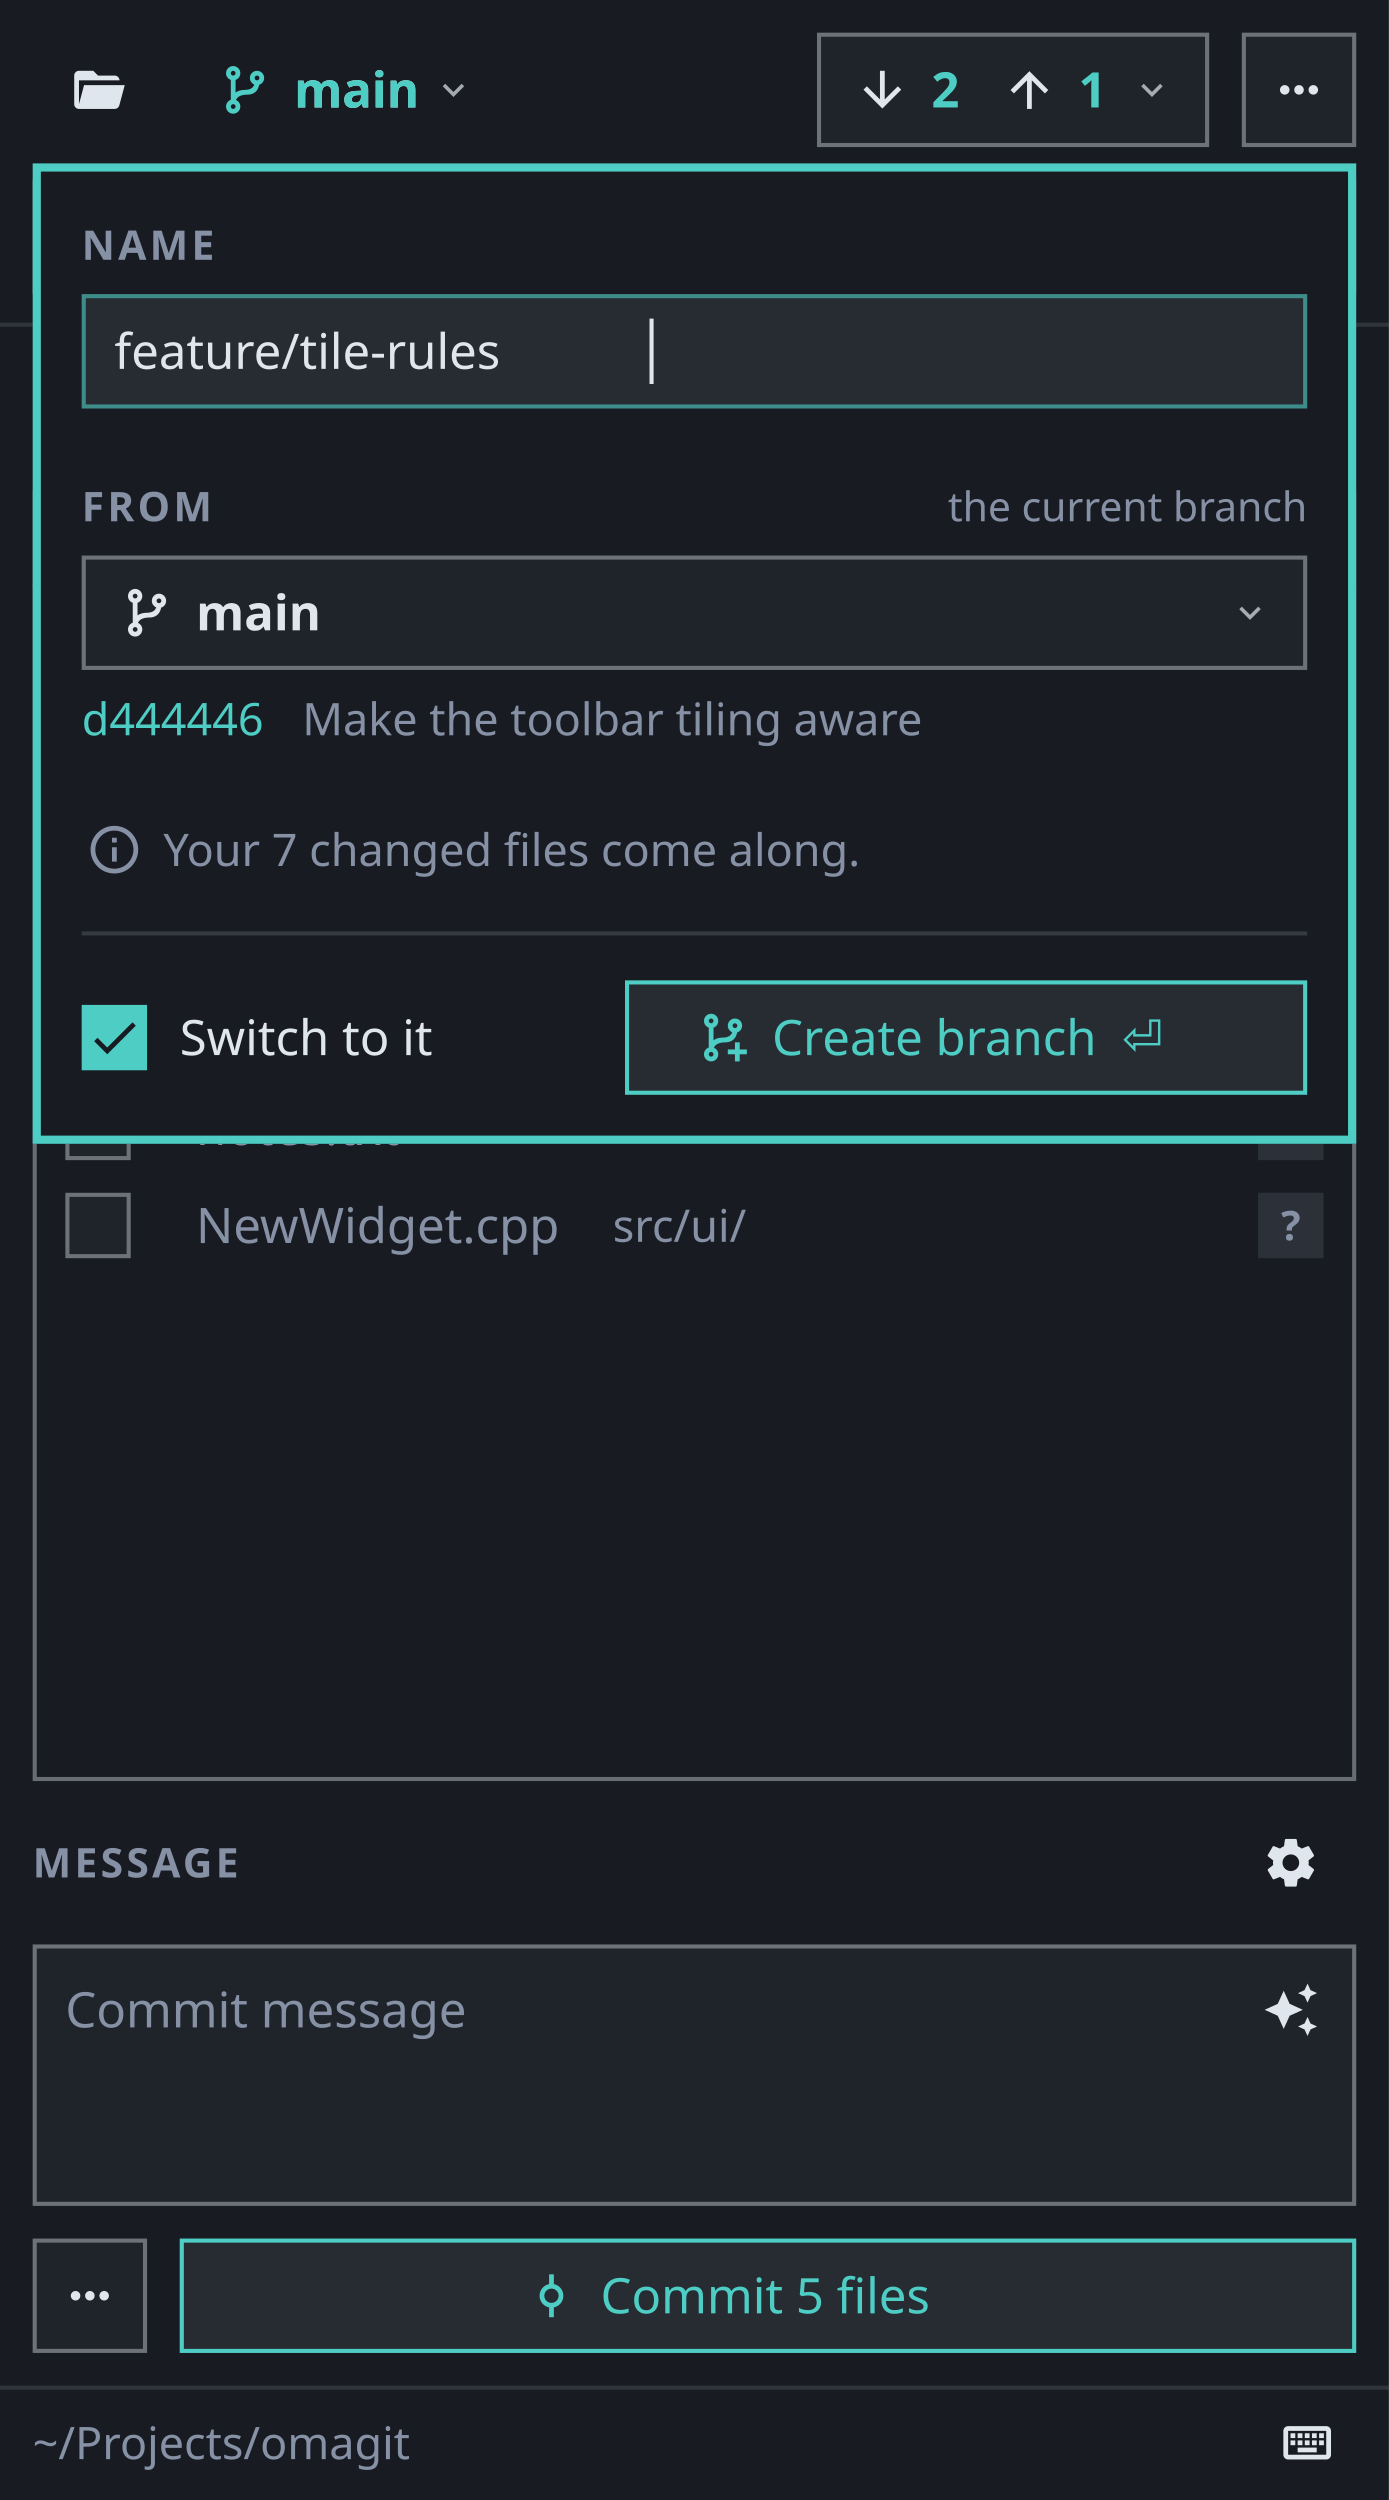
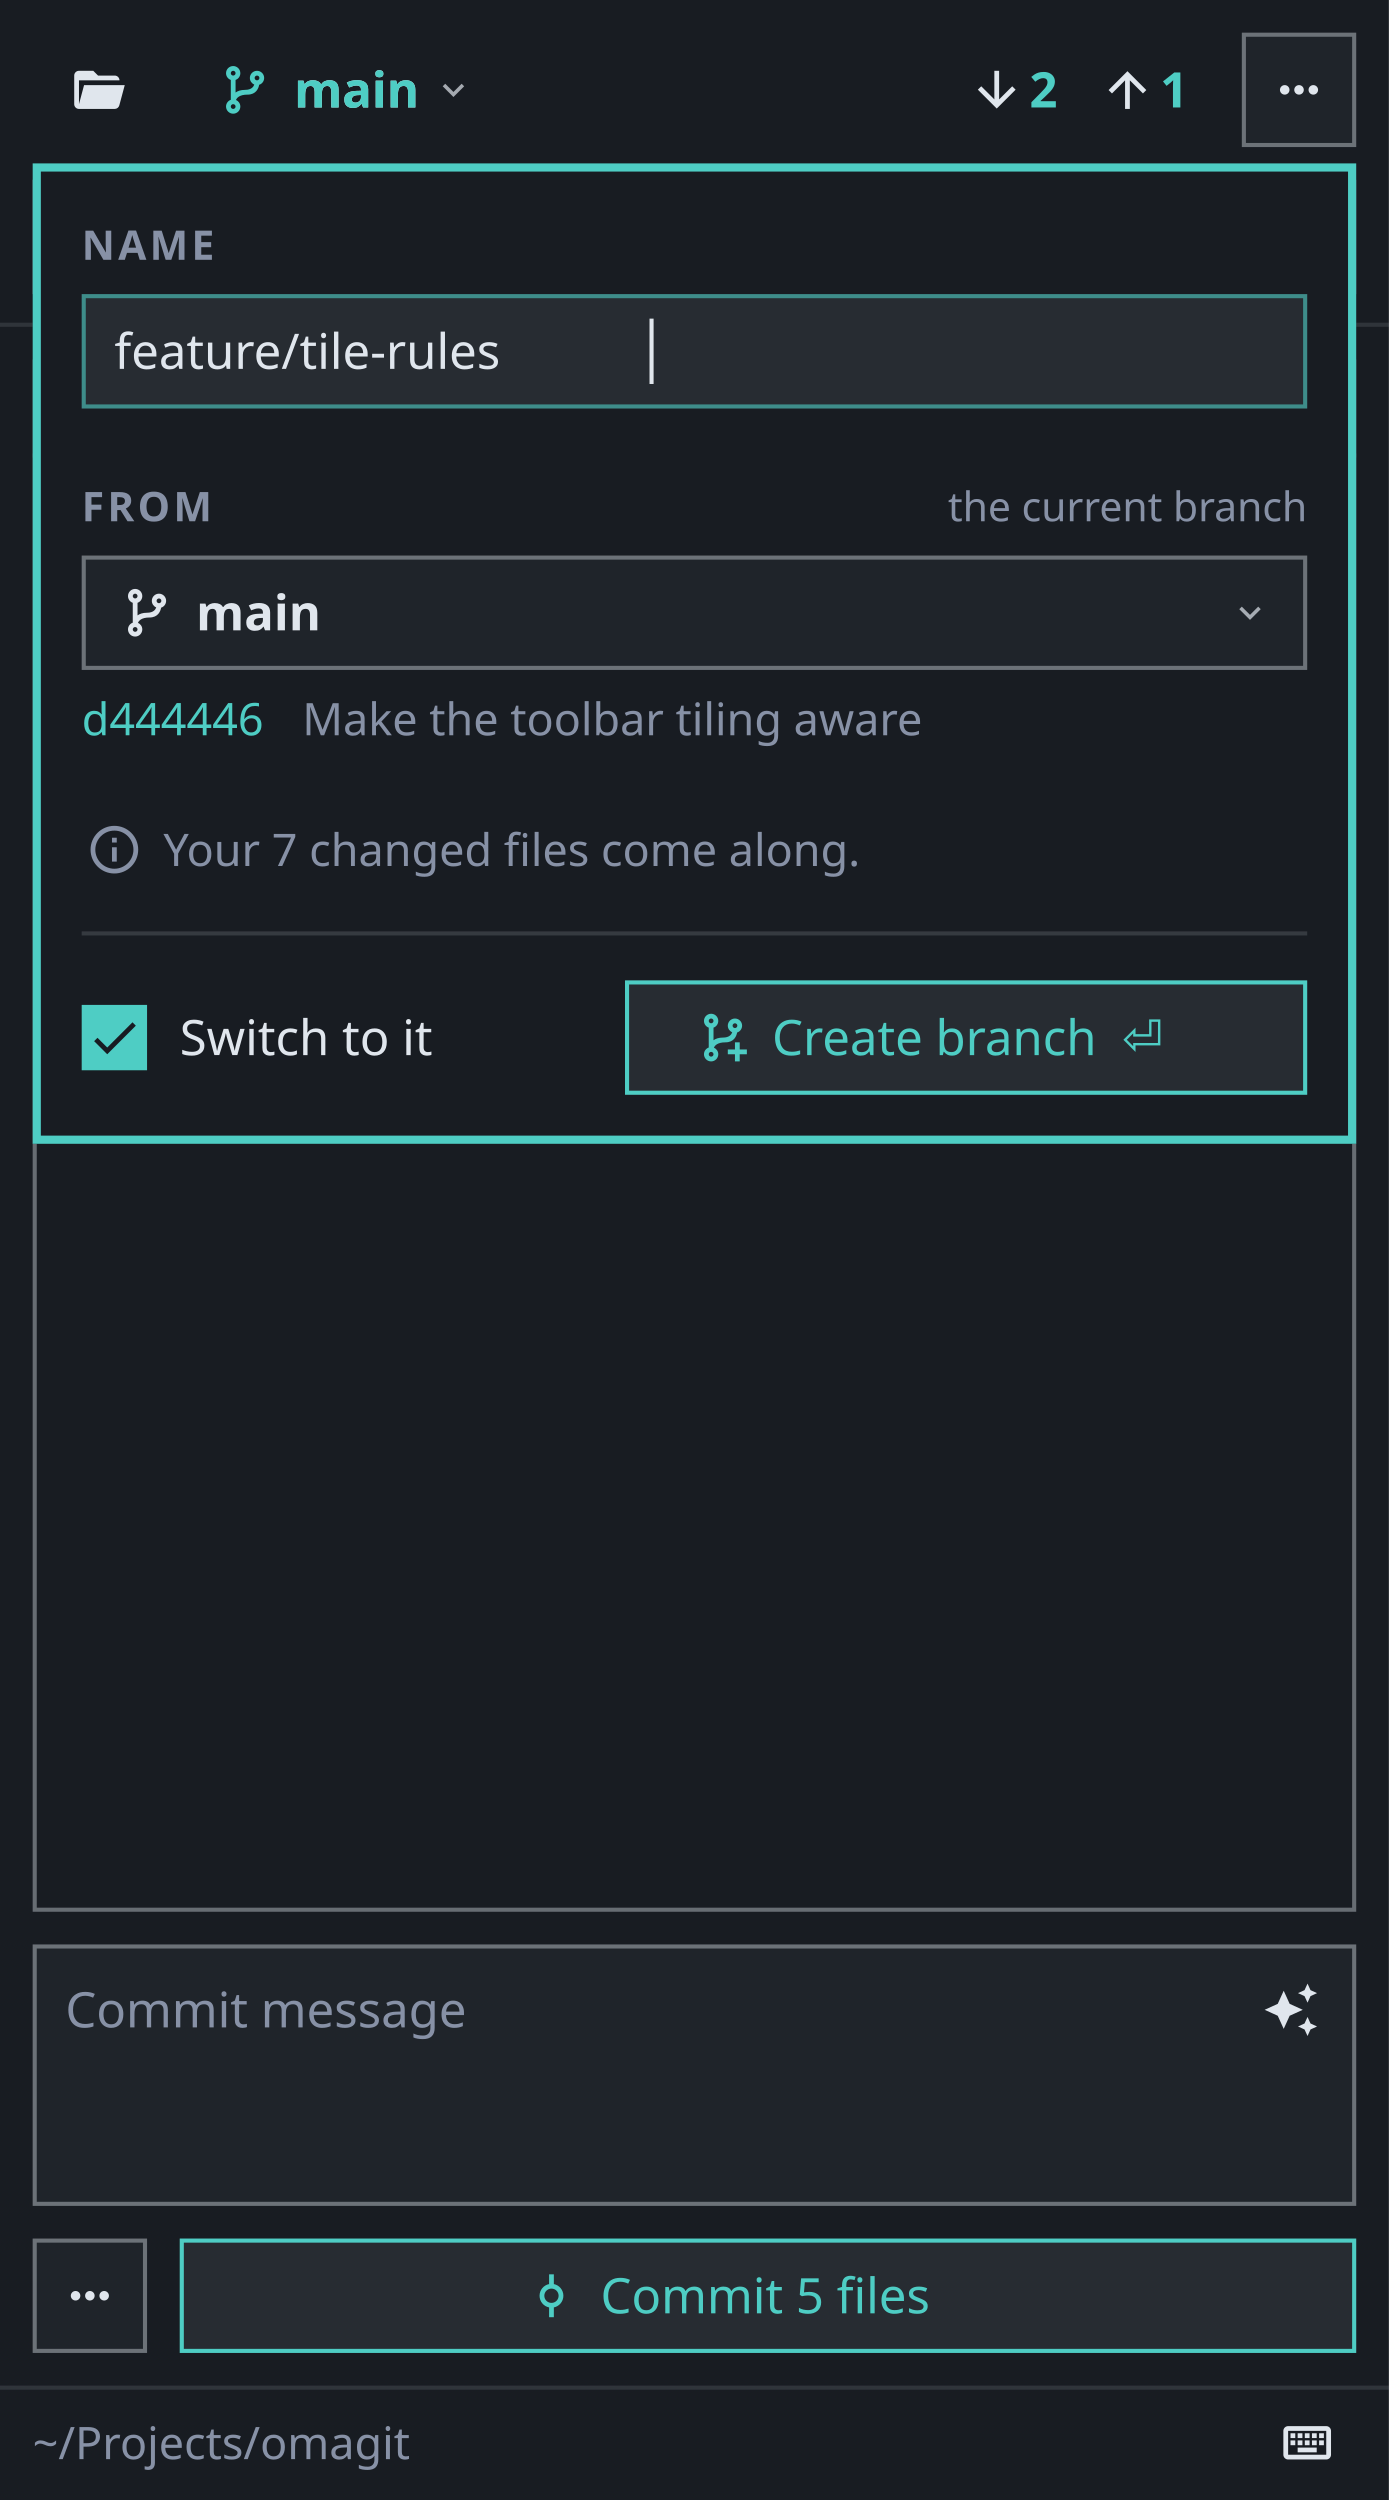
<svg xmlns="http://www.w3.org/2000/svg" id="New branch · Extra narrow · Card" width="340" height="612" viewBox="0 0 340 612">
  <rect x="0" y="0" width="340" height="612" id="window" fill="#181c22" />
  <g id="TopBar">
    <g id="RepoChip">
      <g id="icon/folderOpen" transform="translate(17,15) scale(0.5833)">
        <path d="M19,20H4C2.89,20 2,19.1 2,18V6C2,4.89 2.89,4 4,4H10L12,6H19A2,2 0 0,1 21,8H21L4,8V18L6.14,10H23.21L20.93,18.5C20.7,19.37 19.92,20 19,20Z" fill="#e0e6ed" />
      </g>
    </g>
    <g id="BranchChip">
      <g id="icon/branch" transform="translate(53,15) scale(0.5833)">
        <path d="M13,14C9.64,14 8.54,15.35 8.18,16.24C9.25,16.7 10,17.76 10,19A3,3 0 0,1 7,22A3,3 0 0,1 4,19C4,17.69 4.83,16.58 6,16.17V7.83C4.83,7.42 4,6.31 4,5A3,3 0 0,1 7,2A3,3 0 0,1 10,5C10,6.31 9.17,7.42 8,7.83V13.12C8.88,12.47 10.16,12 12,12C14.67,12 15.56,10.66 15.85,9.77C14.77,9.32 14,8.25 14,7A3,3 0 0,1 17,4A3,3 0 0,1 20,7C20,8.34 19.12,9.5 17.91,9.86C17.65,11.29 16.68,14 13,14M7,18A1,1 0 0,0 6,19A1,1 0 0,0 7,20A1,1 0 0,0 8,19A1,1 0 0,0 7,18M7,4A1,1 0 0,0 6,5A1,1 0 0,0 7,6A1,1 0 0,0 8,5A1,1 0 0,0 7,4M17,6A1,1 0 0,0 16,7A1,1 0 0,0 17,8A1,1 0 0,0 18,7A1,1 0 0,0 17,6Z" fill="#4ecdc4" />
      </g>
      <text x="72" y="26.3" font-family="JetBrains Mono" font-size="12" font-weight="700" fill="#e0e6ed" id="label" xml:space="preserve">main</text>
      <g id="icon/chevron" transform="translate(105.75,16.75) scale(0.4375)">
        <path d="M7.41,8.58L12,13.17L16.59,8.58L18,10L12,16L6,10L7.41,8.58Z" fill="#e0e6ed" fill-opacity="0.7" />
      </g>
    </g>
    <g id="BranchChip/label-accent">
      <text x="72" y="26.3" font-family="JetBrains Mono" font-size="12" font-weight="700" fill="#4ecdc4" xml:space="preserve">main</text>
    </g>
    <g id="More">
      <rect x="304" y="8" width="28" height="28" id="fill" fill="#e0e6ed" fill-opacity="0.04" />
      <rect x="304.5" y="8.5" width="27" height="27" id="border" fill="none" stroke="#e0e6ed" stroke-width="1" stroke-opacity="0.4" />
      <g id="icon/dots" transform="translate(311,15) scale(0.5833)">
        <path d="M16,12A2,2 0 0,1 18,10A2,2 0 0,1 20,12A2,2 0 0,1 18,14A2,2 0 0,1 16,12M10,12A2,2 0 0,1 12,10A2,2 0 0,1 14,12A2,2 0 0,1 12,14A2,2 0 0,1 10,12M4,12A2,2 0 0,1 6,10A2,2 0 0,1 8,12A2,2 0 0,1 6,14A2,2 0 0,1 4,12Z" fill="#e0e6ed" />
      </g>
    </g>
    <g id="SyncDropdown">
-       <rect x="200" y="8" width="96" height="28" fill="#e0e6ed" fill-opacity="0.04" />
-       <rect x="200.5" y="8.5" width="95" height="27" fill="none" stroke="#e0e6ed" stroke-width="1" stroke-opacity="0.4" />
-       <g id="icon/down" transform="translate(209,15) scale(0.5833)">
+       <g id="icon/down" transform="translate(237,15) scale(0.5833)">
        <path d="M11,4H13V16L18.5,10.5L19.92,11.92L12,19.84L4.08,11.92L5.5,10.5L11,16V4Z" fill="#e0e6ed" />
      </g>
-       <text x="228" y="26.3" font-family="JetBrains Mono" font-size="12" font-weight="700" fill="#4ecdc4" xml:space="preserve">2</text>
-       <g id="icon/up" transform="translate(245,15) scale(0.5833)">
+       <text x="252" y="26.3" font-family="JetBrains Mono" font-size="12" font-weight="700" fill="#4ecdc4" xml:space="preserve">2</text>
+       <g id="icon/up" transform="translate(269,15) scale(0.5833)">
        <path d="M13,20H11V8L5.5,13.5L4.08,12.08L12,4.16L19.92,12.08L18.5,13.5L13,8V20Z" fill="#e0e6ed" />
      </g>
-       <text x="264" y="26.3" font-family="JetBrains Mono" font-size="12" font-weight="700" fill="#4ecdc4" xml:space="preserve">1</text>
-       <g id="icon/chevron" transform="translate(276.75,16.75) scale(0.4375)">
-         <path d="M7.41,8.58L12,13.17L16.59,8.58L18,10L12,16L6,10L7.41,8.58Z" fill="#e0e6ed" fill-opacity="0.7" />
-       </g>
+       <text x="284" y="26.3" font-family="JetBrains Mono" font-size="12" font-weight="700" fill="#4ecdc4" xml:space="preserve">1</text>
    </g>
    <g id="NavTabs">
      <rect x="8" y="44" width="324" height="28" id="fill" fill="#e0e6ed" fill-opacity="0.04" />
      <g id="Segment/selected Changes">
        <rect x="8" y="44" width="108" height="28" fill="#e0e6ed" fill-opacity="0.18" />
        <g id="icon/commit" transform="translate(18,51) scale(0.5833)">
          <path d="M17,12C17,14.42 15.28,16.44 13,16.9V21H11V16.9C8.72,16.44 7,14.42 7,12C7,9.58 8.72,7.56 11,7.1V3H13V7.1C15.28,7.56 17,9.58 17,12M12,9A3,3 0 0,0 9,12A3,3 0 0,0 12,15A3,3 0 0,0 15,12A3,3 0 0,0 12,9Z" fill="#4ecdc4" />
        </g>
        <text x="37" y="62.3" font-family="JetBrains Mono" font-size="12" font-weight="700" fill="#4ecdc4" xml:space="preserve">Changes</text>
        <rect x="91" y="50" width="16" height="16" fill="#4ecdc4" fill-opacity="1" />
        <text x="99" y="61.6" font-family="JetBrains Mono" font-size="10" font-weight="700" fill="#181c22" text-anchor="middle" xml:space="preserve">7</text>
      </g>
      <g id="Segment/normal Diff">
        <g id="icon/diff" transform="translate(147,51) scale(0.5833)">
          <path d="M10,18H6V16H10V18M10,14H6V12H10V14M10,1V2H6C4.89,2 4,2.89 4,4V20A2,2 0 0,0 6,22H10V23H12V1H10M20,8V20C20,21.11 19.11,22 18,22H14V20H18V11H14V9H18.5L14,4.5V2L20,8M16,14H14V12H16V14M16,18H14V16H16V18Z" fill="#e0e6ed" />
        </g>
        <text x="166" y="62.3" font-family="JetBrains Mono" font-size="12" font-weight="400" fill="#e0e6ed" xml:space="preserve">Diff</text>
      </g>
      <rect x="116" y="44" width="1" height="28" fill="#e0e6ed" fill-opacity="0.4" />
      <g id="Segment/normal History">
        <g id="icon/history" transform="translate(244,51) scale(0.5833)">
          <path d="M13.5,8H12V13L16.28,15.54L17,14.33L13.5,12.25V8M13,3A9,9 0 0,0 4,12H1L4.96,16.03L9,12H6A7,7 0 0,1 13,5A7,7 0 0,1 20,12A7,7 0 0,1 13,19C11.07,19 9.32,18.21 8.06,16.94L6.64,18.36C8.27,20 10.5,21 13,21A9,9 0 0,0 22,12A9,9 0 0,0 13,3" fill="#e0e6ed" />
        </g>
        <text x="263" y="62.3" font-family="JetBrains Mono" font-size="12" font-weight="400" fill="#e0e6ed" xml:space="preserve">History</text>
      </g>
      <rect x="224" y="44" width="1" height="28" fill="#e0e6ed" fill-opacity="0.4" />
      <rect x="8.5" y="44.5" width="323" height="27" id="border" fill="none" stroke="#e0e6ed" stroke-width="1" stroke-opacity="0.4" />
    </g>
    <rect x="0" y="79" width="340" height="1" fill="#e0e6ed" fill-opacity="0.12" />
  </g>
  <g id="Footer">
    <rect x="0" y="584" width="340" height="1" fill="#e0e6ed" fill-opacity="0.12" />
    <text x="8" y="602.0" font-family="JetBrains Mono" font-size="11" font-weight="400" fill="#8791a6" xml:space="preserve">~/Projects/omagit</text>
    <g id="Keybindings">
      <g id="icon/keyboard" transform="translate(313,591) scale(0.5833)">
        <path d="M4,5A2,2 0 0,0 2,7V17A2,2 0 0,0 4,19H20A2,2 0 0,0 22,17V7A2,2 0 0,0 20,5H4M4,7H20V17H4V7M5,8V10H7V8H5M8,8V10H10V8H8M11,8V10H13V8H11M14,8V10H16V8H14M17,8V10H19V8H17M5,11V13H7V11H5M8,11V13H10V11H8M11,11V13H13V11H11M14,11V13H16V11H14M17,11V13H19V11H17M8,14V16H16V14H8Z" fill="#e0e6ed" />
      </g>
    </g>
  </g>
  <g id="CommitPage">
-     <text x="8" y="103.6" font-family="JetBrains Mono" font-size="10" font-weight="700" fill="#8791a6" id="Section/Changes" letter-spacing="0.8" xml:space="preserve">CHANGES · 5/7</text>
-     <g id="Refresh">
-       <g id="icon/refresh" transform="translate(309,93) scale(0.5833)">
-         <path d="M17.65,6.35C16.2,4.9 14.21,4 12,4A8,8 0 0,0 4,12A8,8 0 0,0 12,20C15.73,20 18.84,17.45 19.73,14H17.65C16.83,16.33 14.61,18 12,18A6,6 0 0,1 6,12A6,6 0 0,1 12,6C13.66,6 15.14,6.69 16.22,7.78L13,11H20V4L17.65,6.35Z" fill="#e0e6ed" />
-       </g>
-     </g>
-     <rect x="296" y="92" width="1" height="16" fill="#e0e6ed" fill-opacity="0.25" />
-     <g id="ShowUnversioned">
-       <rect x="264" y="88" width="24" height="24" id="fill" fill="#e0e6ed" fill-opacity="0.18" />
-       <rect x="264.5" y="88.5" width="23" height="23" id="border" fill="none" stroke="#e0e6ed" stroke-width="1" stroke-opacity="0.18" />
-       <g id="icon/eye" transform="translate(269,93) scale(0.5833)">
-         <path d="M12,9A3,3 0 0,1 15,12A3,3 0 0,1 12,15A3,3 0 0,1 9,12A3,3 0 0,1 12,9M12,4.5C17,4.5 21.27,7.61 23,12C21.27,16.39 17,19.5 12,19.5C7,19.5 2.73,16.39 1,12C2.73,7.61 7,4.5 12,4.5M3.18,12C4.83,15.36 8.24,17.5 12,17.5C15.76,17.5 19.17,15.36 20.82,12C19.17,8.64 15.76,6.5 12,6.5C8.24,6.5 4.83,8.64 3.18,12Z" fill="#4ecdc4" />
-       </g>
-     </g>
-     <rect x="256" y="92" width="1" height="16" fill="#e0e6ed" fill-opacity="0.25" />
-     <g id="FilesView/compact">
-       <rect x="168" y="88" width="24" height="24" id="fill" fill="#e0e6ed" fill-opacity="0.18" />
-       <rect x="168.5" y="88.5" width="23" height="23" id="border" fill="none" stroke="#e0e6ed" stroke-width="1" stroke-opacity="0.18" />
-       <g id="icon/list" transform="translate(173,93) scale(0.5833)">
-         <path d="M7,5H21V7H7V5M7,13V11H21V13H7M4,4.5A1.5,1.5 0 0,1 5.5,6A1.5,1.5 0 0,1 4,7.5A1.5,1.5 0 0,1 2.5,6A1.5,1.5 0 0,1 4,4.5M4,10.5A1.5,1.5 0 0,1 5.5,12A1.5,1.5 0 0,1 4,13.5A1.5,1.5 0 0,1 2.5,12A1.5,1.5 0 0,1 4,10.5M7,19V17H21V19H7M4,16.5A1.5,1.5 0 0,1 5.5,18A1.5,1.5 0 0,1 4,19.5A1.5,1.5 0 0,1 2.5,18A1.5,1.5 0 0,1 4,16.5Z" fill="#4ecdc4" />
-       </g>
-     </g>
-     <g id="FilesView/tree">
-       <g id="icon/tree" transform="translate(201,93) scale(0.5833)">
-         <path d="M3,3H9V7H3V3M15,10H21V14H15V10M15,17H21V21H15V17M13,13H7V18H13V20H7L5,20V9H7V11H13V13Z" fill="#e0e6ed" />
-       </g>
-     </g>
-     <g id="FilesView/table">
-       <g id="icon/table" transform="translate(229,93) scale(0.5833)">
-         <path d="M5,4H19A2,2 0 0,1 21,6V18A2,2 0 0,1 19,20H5A2,2 0 0,1 3,18V6A2,2 0 0,1 5,4M5,8V12H11V8H5M13,8V12H19V8H13M5,14V18H11V14H5M13,14V18H19V14H13Z" fill="#e0e6ed" />
-       </g>
-     </g>
    <g id="ChangesTable">
-       <rect x="8.5" y="120.5" width="323" height="315" fill="none" stroke="#e0e6ed" stroke-width="1" stroke-opacity="0.4" />
-       <rect x="8" y="143" width="324" height="1" fill="#e0e6ed" fill-opacity="0.2" />
+       <rect x="8.5" y="88.5" width="323" height="379" fill="none" stroke="#e0e6ed" stroke-width="1" stroke-opacity="0.4" />
+       <rect x="8" y="111" width="324" height="1" fill="#e0e6ed" fill-opacity="0.2" />
      <g id="CheckAll">
-         <rect x="16" y="124" width="16" height="16" fill="#e0e6ed" fill-opacity="0.18" />
-         <rect x="16.5" y="124.5" width="15" height="15" fill="none" stroke="#4ecdc4" stroke-width="1" stroke-opacity="1" />
-         <g id="icon/minus" transform="translate(17,125) scale(0.5833)">
+         <rect x="16" y="92" width="16" height="16" fill="#e0e6ed" fill-opacity="0.18" />
+         <rect x="16.5" y="92.5" width="15" height="15" fill="none" stroke="#4ecdc4" stroke-width="1" stroke-opacity="1" />
+         <g id="icon/minus" transform="translate(17,93) scale(0.5833)">
          <path d="M19,13H5V11H19V13Z" fill="#4ecdc4" />
        </g>
      </g>
-       <rect x="40" y="121" width="1" height="22" fill="#e0e6ed" fill-opacity="0.1" />
-       <text x="48" y="135.6" font-family="JetBrains Mono" font-size="10" font-weight="700" fill="#8791a6" text-anchor="start" xml:space="preserve">Name</text>
-       <rect x="300" y="121" width="1" height="22" fill="#e0e6ed" fill-opacity="0.1" />
-       <text x="316" y="135.6" font-family="JetBrains Mono" font-size="10" font-weight="700" fill="#8791a6" text-anchor="middle" xml:space="preserve">St</text>
+       <rect x="40" y="89" width="1" height="22" fill="#e0e6ed" fill-opacity="0.1" />
+       <text x="48" y="103.6" font-family="JetBrains Mono" font-size="10" font-weight="700" fill="#8791a6" text-anchor="start" xml:space="preserve">Name</text>
+       <rect x="300" y="89" width="1" height="22" fill="#e0e6ed" fill-opacity="0.1" />
+       <text x="316" y="103.6" font-family="JetBrains Mono" font-size="10" font-weight="700" fill="#8791a6" text-anchor="middle" xml:space="preserve">St</text>
      <g id="Row/normal GitRepo.cpp">
        <g id="Checkbox/checked">
-           <rect x="16" y="148" width="16" height="16" fill="#4ecdc4" />
-           <g id="icon/check" transform="translate(17,149) scale(0.5833)">
-             <path d="M21,7L9,19L3.5,13.5L4.91,12.09L9,16.17L19.59,5.59L21,7Z" fill="#181c22" />
-           </g>
-         </g>
-         <text x="48" y="160.3" font-family="JetBrains Mono" font-size="12" font-weight="400" fill="#6a85ff" xml:space="preserve">GitRepo.cpp</text>
-         <text x="135" y="160.0" font-family="JetBrains Mono" font-size="11" font-weight="400" fill="#8791a6" xml:space="preserve">src/core/</text>
+           <rect x="16" y="116" width="16" height="16" fill="#4ecdc4" />
+           <g id="icon/check" transform="translate(17,117) scale(0.5833)">
+             <path d="M21,7L9,19L3.5,13.5L4.91,12.09L9,16.17L19.59,5.59L21,7Z" fill="#181c22" />
+           </g>
+         </g>
+         <text x="48" y="128.3" font-family="JetBrains Mono" font-size="12" font-weight="400" fill="#6a85ff" xml:space="preserve">GitRepo.cpp</text>
+         <text x="135" y="128.0" font-family="JetBrains Mono" font-size="11" font-weight="400" fill="#8791a6" xml:space="preserve">src/core/</text>
        <g id="StatusPill/M">
-           <rect x="308" y="148" width="16" height="16" fill="#6a85ff" fill-opacity="0.18" />
-           <text x="316" y="159.6" font-family="JetBrains Mono" font-size="10" font-weight="700" fill="#6a85ff" text-anchor="middle" xml:space="preserve">M</text>
+           <rect x="308" y="116" width="16" height="16" fill="#6a85ff" fill-opacity="0.18" />
+           <text x="316" y="127.6" font-family="JetBrains Mono" font-size="10" font-weight="700" fill="#6a85ff" text-anchor="middle" xml:space="preserve">M</text>
        </g>
      </g>
      <g id="Row/normal RemoteSync.cpp">
        <g id="Checkbox/checked">
-           <rect x="16" y="172" width="16" height="16" fill="#4ecdc4" />
-           <g id="icon/check" transform="translate(17,173) scale(0.5833)">
-             <path d="M21,7L9,19L3.5,13.5L4.91,12.09L9,16.17L19.59,5.59L21,7Z" fill="#181c22" />
-           </g>
-         </g>
-         <text x="48" y="184.3" font-family="JetBrains Mono" font-size="12" font-weight="400" fill="#6a85ff" xml:space="preserve">RemoteSync.cpp</text>
-         <text x="157" y="184.0" font-family="JetBrains Mono" font-size="11" font-weight="400" fill="#8791a6" xml:space="preserve">src/core/</text>
+           <rect x="16" y="140" width="16" height="16" fill="#4ecdc4" />
+           <g id="icon/check" transform="translate(17,141) scale(0.5833)">
+             <path d="M21,7L9,19L3.5,13.5L4.91,12.09L9,16.17L19.59,5.59L21,7Z" fill="#181c22" />
+           </g>
+         </g>
+         <text x="48" y="152.3" font-family="JetBrains Mono" font-size="12" font-weight="400" fill="#6a85ff" xml:space="preserve">RemoteSync.cpp</text>
+         <text x="157" y="152.0" font-family="JetBrains Mono" font-size="11" font-weight="400" fill="#8791a6" xml:space="preserve">src/core/</text>
        <g id="StatusPill/M">
-           <rect x="308" y="172" width="16" height="16" fill="#6a85ff" fill-opacity="0.18" />
-           <text x="316" y="183.6" font-family="JetBrains Mono" font-size="10" font-weight="700" fill="#6a85ff" text-anchor="middle" xml:space="preserve">M</text>
+           <rect x="308" y="140" width="16" height="16" fill="#6a85ff" fill-opacity="0.18" />
+           <text x="316" y="151.6" font-family="JetBrains Mono" font-size="10" font-weight="700" fill="#6a85ff" text-anchor="middle" xml:space="preserve">M</text>
        </g>
      </g>
      <g id="Row/selected Toolbar.cpp">
-         <rect x="9" y="192" width="322" height="24" fill="#e0e6ed" fill-opacity="0.08" />
-         <g id="Checkbox/checked">
-           <rect x="16" y="196" width="16" height="16" fill="#4ecdc4" />
-           <g id="icon/check" transform="translate(17,197) scale(0.5833)">
-             <path d="M21,7L9,19L3.5,13.5L4.91,12.09L9,16.17L19.59,5.59L21,7Z" fill="#181c22" />
-           </g>
-         </g>
-         <text x="48" y="208.3" font-family="JetBrains Mono" font-size="12" font-weight="400" fill="#4ecdc4" xml:space="preserve">Toolbar.cpp</text>
-         <text x="135" y="208.0" font-family="JetBrains Mono" font-size="11" font-weight="400" fill="#8791a6" xml:space="preserve">src/ui/</text>
+         <rect x="9" y="160" width="322" height="24" fill="#e0e6ed" fill-opacity="0.08" />
+         <g id="Checkbox/checked">
+           <rect x="16" y="164" width="16" height="16" fill="#4ecdc4" />
+           <g id="icon/check" transform="translate(17,165) scale(0.5833)">
+             <path d="M21,7L9,19L3.5,13.5L4.91,12.09L9,16.17L19.59,5.59L21,7Z" fill="#181c22" />
+           </g>
+         </g>
+         <text x="48" y="176.3" font-family="JetBrains Mono" font-size="12" font-weight="400" fill="#4ecdc4" xml:space="preserve">Toolbar.cpp</text>
+         <text x="135" y="176.0" font-family="JetBrains Mono" font-size="11" font-weight="400" fill="#8791a6" xml:space="preserve">src/ui/</text>
        <g id="StatusPill/M">
-           <rect x="308" y="196" width="16" height="16" fill="#6a85ff" fill-opacity="0.18" />
-           <text x="316" y="207.6" font-family="JetBrains Mono" font-size="10" font-weight="700" fill="#6a85ff" text-anchor="middle" xml:space="preserve">M</text>
+           <rect x="308" y="164" width="16" height="16" fill="#6a85ff" fill-opacity="0.18" />
+           <text x="316" y="175.6" font-family="JetBrains Mono" font-size="10" font-weight="700" fill="#6a85ff" text-anchor="middle" xml:space="preserve">M</text>
        </g>
      </g>
      <g id="Row/normal README.md">
        <g id="Checkbox/checked">
-           <rect x="16" y="220" width="16" height="16" fill="#4ecdc4" />
-           <g id="icon/check" transform="translate(17,221) scale(0.5833)">
-             <path d="M21,7L9,19L3.5,13.5L4.91,12.09L9,16.17L19.59,5.59L21,7Z" fill="#181c22" />
-           </g>
-         </g>
-         <text x="48" y="232.3" font-family="JetBrains Mono" font-size="12" font-weight="400" fill="#ff7b92" xml:space="preserve">README.md</text>
-         <text x="121" y="232.0" font-family="JetBrains Mono" font-size="11" font-weight="400" fill="#8791a6" xml:space="preserve">docs/</text>
+           <rect x="16" y="188" width="16" height="16" fill="#4ecdc4" />
+           <g id="icon/check" transform="translate(17,189) scale(0.5833)">
+             <path d="M21,7L9,19L3.5,13.5L4.91,12.09L9,16.17L19.59,5.59L21,7Z" fill="#181c22" />
+           </g>
+         </g>
+         <text x="48" y="200.3" font-family="JetBrains Mono" font-size="12" font-weight="400" fill="#ff7b92" xml:space="preserve">README.md</text>
+         <text x="121" y="200.0" font-family="JetBrains Mono" font-size="11" font-weight="400" fill="#8791a6" xml:space="preserve">docs/</text>
        <g id="StatusPill/D">
-           <rect x="308" y="220" width="16" height="16" fill="#ff7b92" fill-opacity="0.18" />
-           <text x="316" y="231.6" font-family="JetBrains Mono" font-size="10" font-weight="700" fill="#ff7b92" text-anchor="middle" xml:space="preserve">D</text>
+           <rect x="308" y="188" width="16" height="16" fill="#ff7b92" fill-opacity="0.18" />
+           <text x="316" y="199.6" font-family="JetBrains Mono" font-size="10" font-weight="700" fill="#ff7b92" text-anchor="middle" xml:space="preserve">D</text>
        </g>
      </g>
      <g id="Row/normal ui_tests.cpp">
        <g id="Checkbox/checked">
-           <rect x="16" y="244" width="16" height="16" fill="#4ecdc4" />
-           <g id="icon/check" transform="translate(17,245) scale(0.5833)">
-             <path d="M21,7L9,19L3.5,13.5L4.91,12.09L9,16.17L19.59,5.59L21,7Z" fill="#181c22" />
-           </g>
-         </g>
-         <text x="48" y="256.3" font-family="JetBrains Mono" font-size="12" font-weight="400" fill="#b388eb" xml:space="preserve">ui_tests.cpp</text>
-         <text x="142" y="256.0" font-family="JetBrains Mono" font-size="11" font-weight="400" fill="#8791a6" xml:space="preserve">tests/</text>
+           <rect x="16" y="212" width="16" height="16" fill="#4ecdc4" />
+           <g id="icon/check" transform="translate(17,213) scale(0.5833)">
+             <path d="M21,7L9,19L3.5,13.5L4.91,12.09L9,16.17L19.59,5.59L21,7Z" fill="#181c22" />
+           </g>
+         </g>
+         <text x="48" y="224.3" font-family="JetBrains Mono" font-size="12" font-weight="400" fill="#b388eb" xml:space="preserve">ui_tests.cpp</text>
+         <text x="142" y="224.0" font-family="JetBrains Mono" font-size="11" font-weight="400" fill="#8791a6" xml:space="preserve">tests/</text>
        <g id="StatusPill/R">
-           <rect x="308" y="244" width="16" height="16" fill="#b388eb" fill-opacity="0.18" />
-           <text x="316" y="255.6" font-family="JetBrains Mono" font-size="10" font-weight="700" fill="#b388eb" text-anchor="middle" xml:space="preserve">R</text>
+           <rect x="308" y="212" width="16" height="16" fill="#b388eb" fill-opacity="0.18" />
+           <text x="316" y="223.6" font-family="JetBrains Mono" font-size="10" font-weight="700" fill="#b388eb" text-anchor="middle" xml:space="preserve">R</text>
        </g>
      </g>
      <g id="Row/normal notes.txt">
        <g id="Checkbox/off">
-           <rect x="16" y="268" width="16" height="16" fill="#e0e6ed" fill-opacity="0.04" />
-           <rect x="16.5" y="268.5" width="15" height="15" fill="none" stroke="#e0e6ed" stroke-width="1" stroke-opacity="0.4" />
-         </g>
-         <text x="48" y="280.3" font-family="JetBrains Mono" font-size="12" font-weight="400" fill="#8791a6" xml:space="preserve">notes.txt</text>
+           <rect x="16" y="236" width="16" height="16" fill="#e0e6ed" fill-opacity="0.04" />
+           <rect x="16.5" y="236.5" width="15" height="15" fill="none" stroke="#e0e6ed" stroke-width="1" stroke-opacity="0.4" />
+         </g>
+         <text x="48" y="248.3" font-family="JetBrains Mono" font-size="12" font-weight="400" fill="#8791a6" xml:space="preserve">notes.txt</text>
        <g id="StatusPill/?">
-           <rect x="308" y="268" width="16" height="16" fill="#8791a6" fill-opacity="0.18" />
-           <text x="316" y="279.6" font-family="JetBrains Mono" font-size="10" font-weight="700" fill="#8791a6" text-anchor="middle" xml:space="preserve">?</text>
+           <rect x="308" y="236" width="16" height="16" fill="#8791a6" fill-opacity="0.18" />
+           <text x="316" y="247.6" font-family="JetBrains Mono" font-size="10" font-weight="700" fill="#8791a6" text-anchor="middle" xml:space="preserve">?</text>
        </g>
      </g>
      <g id="Row/normal NewWidget.cpp">
        <g id="Checkbox/off">
-           <rect x="16" y="292" width="16" height="16" fill="#e0e6ed" fill-opacity="0.04" />
-           <rect x="16.5" y="292.5" width="15" height="15" fill="none" stroke="#e0e6ed" stroke-width="1" stroke-opacity="0.4" />
-         </g>
-         <text x="48" y="304.3" font-family="JetBrains Mono" font-size="12" font-weight="400" fill="#8791a6" xml:space="preserve">NewWidget.cpp</text>
-         <text x="150" y="304.0" font-family="JetBrains Mono" font-size="11" font-weight="400" fill="#8791a6" xml:space="preserve">src/ui/</text>
+           <rect x="16" y="260" width="16" height="16" fill="#e0e6ed" fill-opacity="0.04" />
+           <rect x="16.5" y="260.5" width="15" height="15" fill="none" stroke="#e0e6ed" stroke-width="1" stroke-opacity="0.4" />
+         </g>
+         <text x="48" y="272.3" font-family="JetBrains Mono" font-size="12" font-weight="400" fill="#8791a6" xml:space="preserve">NewWidget.cpp</text>
+         <text x="150" y="272.0" font-family="JetBrains Mono" font-size="11" font-weight="400" fill="#8791a6" xml:space="preserve">src/ui/</text>
        <g id="StatusPill/?">
-           <rect x="308" y="292" width="16" height="16" fill="#8791a6" fill-opacity="0.18" />
-           <text x="316" y="303.6" font-family="JetBrains Mono" font-size="10" font-weight="700" fill="#8791a6" text-anchor="middle" xml:space="preserve">?</text>
-         </g>
-       </g>
-     </g>
-     <text x="8" y="459.6" font-family="JetBrains Mono" font-size="10" font-weight="700" fill="#8791a6" id="Section/Message" letter-spacing="0.8" xml:space="preserve">MESSAGE</text>
-     <g id="AgentSettings">
-       <g id="icon/cog" transform="translate(309,449) scale(0.5833)">
-         <path d="M12,15.5A3.5,3.5 0 0,1 8.5,12A3.5,3.5 0 0,1 12,8.5A3.5,3.5 0 0,1 15.5,12A3.5,3.5 0 0,1 12,15.5M19.43,12.97C19.47,12.65 19.5,12.33 19.5,12C19.5,11.67 19.47,11.34 19.43,11L21.54,9.37C21.73,9.22 21.78,8.95 21.66,8.73L19.66,5.27C19.54,5.05 19.27,4.96 19.05,5.05L16.56,6.05C16.04,5.66 15.5,5.32 14.87,5.07L14.5,2.42C14.46,2.18 14.25,2 14,2H10C9.75,2 9.54,2.18 9.5,2.42L9.13,5.07C8.5,5.32 7.96,5.66 7.44,6.05L4.95,5.05C4.73,4.96 4.46,5.05 4.34,5.27L2.34,8.73C2.21,8.95 2.27,9.22 2.46,9.37L4.57,11C4.53,11.34 4.5,11.67 4.5,12C4.5,12.33 4.53,12.65 4.57,12.97L2.46,14.63C2.27,14.78 2.21,15.05 2.34,15.27L4.34,18.73C4.46,18.95 4.73,19.03 4.95,18.95L7.44,17.94C7.96,18.34 8.5,18.68 9.13,18.93L9.5,21.58C9.54,21.82 9.75,22 10,22H14C14.25,22 14.46,21.82 14.5,21.58L14.87,18.93C15.5,18.67 16.04,18.34 16.56,17.94L19.05,18.95C19.27,19.03 19.54,18.95 19.66,18.73L21.66,15.27C21.78,15.05 21.73,14.78 21.54,14.63L19.43,12.97Z" fill="#e0e6ed" />
+           <rect x="308" y="260" width="16" height="16" fill="#8791a6" fill-opacity="0.18" />
+           <text x="316" y="271.6" font-family="JetBrains Mono" font-size="10" font-weight="700" fill="#8791a6" text-anchor="middle" xml:space="preserve">?</text>
+         </g>
      </g>
    </g>
    <g id="MessageBox">
      <rect x="8" y="476" width="324" height="64" fill="#e0e6ed" fill-opacity="0.04" />
      <rect x="8.5" y="476.5" width="323" height="63" fill="none" stroke="#e0e6ed" stroke-width="1" stroke-opacity="0.4" />
      <text x="16" y="496.3" font-family="JetBrains Mono" font-size="12" font-weight="400" fill="#8791a6" xml:space="preserve">Commit message</text>
      <g id="Generate">
        <g id="icon/sparkle" transform="translate(309,485) scale(0.5833)">
          <path d="M19,1L17.74,3.75L15,5L17.74,6.26L19,9L20.25,6.26L23,5L20.25,3.75M9,4L6.5,9.5L1,12L6.5,14.5L9,20L11.5,14.5L17,12L11.5,9.5M19,15L17.74,17.74L15,19L17.74,20.25L19,23L20.25,20.25L23,19L20.25,17.74" fill="#e0e6ed" />
        </g>
      </g>
    </g>
    <g id="ActionBar">
      <g id="Options">
        <rect x="8" y="548" width="28" height="28" id="fill" fill="#e0e6ed" fill-opacity="0.04" />
        <rect x="8.5" y="548.5" width="27" height="27" id="border" fill="none" stroke="#e0e6ed" stroke-width="1" stroke-opacity="0.4" />
        <g id="icon/dots" transform="translate(15,555) scale(0.5833)">
          <path d="M16,12A2,2 0 0,1 18,10A2,2 0 0,1 20,12A2,2 0 0,1 18,14A2,2 0 0,1 16,12M10,12A2,2 0 0,1 12,10A2,2 0 0,1 14,12A2,2 0 0,1 12,14A2,2 0 0,1 10,12M4,12A2,2 0 0,1 6,10A2,2 0 0,1 8,12A2,2 0 0,1 6,14A2,2 0 0,1 4,12Z" fill="#e0e6ed" />
        </g>
      </g>
      <g id="Commit">
        <rect x="44" y="548" width="288" height="28" id="fill" fill="#e0e6ed" fill-opacity="0.08" />
        <rect x="44.5" y="548.5" width="287" height="27" id="border" fill="none" stroke="#4ecdc4" stroke-width="1" stroke-opacity="1" />
        <g id="icon/commit" transform="translate(128,555) scale(0.5833)">
          <path d="M17,12C17,14.42 15.28,16.44 13,16.9V21H11V16.9C8.72,16.44 7,14.42 7,12C7,9.58 8.72,7.56 11,7.1V3H13V7.1C15.28,7.56 17,9.58 17,12M12,9A3,3 0 0,0 9,12A3,3 0 0,0 12,15A3,3 0 0,0 15,12A3,3 0 0,0 12,9Z" fill="#4ecdc4" />
        </g>
        <text x="147" y="566.3" font-family="JetBrains Mono" font-size="12" font-weight="400" fill="#4ecdc4" id="label" xml:space="preserve">Commit 5 files</text>
      </g>
    </g>
  </g>
  <g id="NewBranchCard">
    <rect x="8" y="40" width="324" height="240" fill="#181c22" />
    <rect x="9" y="41" width="322" height="238" fill="none" stroke="#4ecdc4" stroke-width="2" stroke-opacity="1" />
    <text x="20" y="63.6" font-family="JetBrains Mono" font-size="10" font-weight="700" fill="#8791a6" id="Section/Name" letter-spacing="0.8" xml:space="preserve">NAME</text>
    <g id="BranchName">
      <rect x="20" y="72" width="300" height="28" id="fill" fill="#e0e6ed" fill-opacity="0.08" />
      <rect x="20.5" y="72.5" width="299" height="27" id="border" fill="none" stroke="#4ecdc4" stroke-width="1" stroke-opacity="0.6" />
      <text x="28" y="90.3" font-family="JetBrains Mono" font-size="12" font-weight="400" fill="#e0e6ed" id="value" xml:space="preserve">feature/tile-rules</text>
      <rect x="159" y="78" width="1" height="16" id="caret" fill="#e0e6ed" />
    </g>
    <text x="20" y="127.6" font-family="JetBrains Mono" font-size="10" font-weight="700" fill="#8791a6" id="Section/From" letter-spacing="0.8" xml:space="preserve">FROM</text>
    <text x="320" y="127.6" font-family="JetBrains Mono" font-size="10" font-weight="400" fill="#8791a6" text-anchor="end" xml:space="preserve">the current branch</text>
    <g id="BasePicker">
      <rect x="20" y="136" width="300" height="28" id="fill" fill="#e0e6ed" fill-opacity="0.04" />
      <rect x="20.5" y="136.5" width="299" height="27" id="border" fill="none" stroke="#e0e6ed" stroke-width="1" stroke-opacity="0.4" />
      <g id="icon/branch" transform="translate(29,143) scale(0.5833)">
        <path d="M13,14C9.64,14 8.54,15.35 8.18,16.24C9.25,16.7 10,17.76 10,19A3,3 0 0,1 7,22A3,3 0 0,1 4,19C4,17.69 4.83,16.58 6,16.17V7.83C4.83,7.42 4,6.31 4,5A3,3 0 0,1 7,2A3,3 0 0,1 10,5C10,6.31 9.17,7.42 8,7.83V13.12C8.88,12.47 10.16,12 12,12C14.67,12 15.56,10.66 15.85,9.77C14.77,9.32 14,8.25 14,7A3,3 0 0,1 17,4A3,3 0 0,1 20,7C20,8.34 19.12,9.5 17.91,9.86C17.65,11.29 16.68,14 13,14M7,18A1,1 0 0,0 6,19A1,1 0 0,0 7,20A1,1 0 0,0 8,19A1,1 0 0,0 7,18M7,4A1,1 0 0,0 6,5A1,1 0 0,0 7,6A1,1 0 0,0 8,5A1,1 0 0,0 7,4M17,6A1,1 0 0,0 16,7A1,1 0 0,0 17,8A1,1 0 0,0 18,7A1,1 0 0,0 17,6Z" fill="#e0e6ed" />
      </g>
      <text x="48" y="154.3" font-family="JetBrains Mono" font-size="12" font-weight="700" fill="#e0e6ed" id="label" xml:space="preserve">main</text>
      <g id="icon/chevron" transform="translate(300.75,144.75) scale(0.4375)">
        <path d="M7.41,8.58L12,13.17L16.59,8.58L18,10L12,16L6,10L7.41,8.58Z" fill="#e0e6ed" fill-opacity="0.7" />
      </g>
    </g>
    <text x="20" y="180.0" font-family="JetBrains Mono" font-size="11" font-weight="400" fill="#4ecdc4" id="BaseSha" xml:space="preserve">d444446</text>
    <text x="74" y="180.0" font-family="JetBrains Mono" font-size="11" font-weight="400" fill="#8791a6" id="BaseSubject" xml:space="preserve">Make the toolbar tiling aware</text>
    <g id="icon/info" transform="translate(21,201) scale(0.5833)">
      <path d="M11,9H13V7H11M12,20C7.59,20 4,16.41 4,12C4,7.59 7.59,4 12,4C16.41,4 20,7.59 20,12C20,16.41 16.41,20 12,20M12,2A10,10 0 0,0 2,12A10,10 0 0,0 12,22A10,10 0 0,0 22,12A10,10 0 0,0 12,2M11,17H13V11H11V17Z" fill="#8791a6" />
    </g>
    <text x="40" y="212.0" font-family="JetBrains Mono" font-size="11" font-weight="400" fill="#8791a6" id="CarryNote" xml:space="preserve">Your 7 changed files come along.</text>
    <rect x="20" y="228" width="300" height="1" fill="#e0e6ed" fill-opacity="0.15" />
    <g id="SwitchToIt">
      <rect x="20" y="246" width="16" height="16" fill="#4ecdc4" />
      <g id="icon/check" transform="translate(21,247) scale(0.5833)">
        <path d="M21,7L9,19L3.5,13.5L4.91,12.09L9,16.17L19.59,5.59L21,7Z" fill="#181c22" />
      </g>
      <text x="44" y="258.3" font-family="JetBrains Mono" font-size="12" font-weight="400" fill="#e0e6ed" fill-opacity="1" xml:space="preserve">Switch to it</text>
    </g>
    <g id="CreateBranch">
      <rect x="153" y="240" width="167" height="28" id="fill" fill="#e0e6ed" fill-opacity="0.08" />
      <rect x="153.5" y="240.5" width="166" height="27" id="border" fill="none" stroke="#4ecdc4" stroke-width="1" stroke-opacity="1" />
      <g id="icon/branchPlus" transform="translate(170,247) scale(0.5833)">
        <path d="M13 14C9.64 14 8.54 15.35 8.18 16.24C9.25 16.7 10 17.76 10 19C10 20.66 8.66 22 7 22S4 20.66 4 19C4 17.69 4.83 16.58 6 16.17V7.83C4.83 7.42 4 6.31 4 5C4 3.34 5.34 2 7 2S10 3.34 10 5C10 6.31 9.17 7.42 8 7.83V13.12C8.88 12.47 10.16 12 12 12C14.67 12 15.56 10.66 15.85 9.77C14.77 9.32 14 8.25 14 7C14 5.34 15.34 4 17 4S20 5.34 20 7C20 8.34 19.12 9.5 17.91 9.86C17.65 11.29 16.68 14 13 14M7 18C6.45 18 6 18.45 6 19S6.45 20 7 20 8 19.55 8 19 7.55 18 7 18M7 4C6.45 4 6 4.45 6 5S6.45 6 7 6 8 5.55 8 5 7.55 4 7 4M17 6C16.45 6 16 6.45 16 7S16.45 8 17 8 18 7.55 18 7 17.55 6 17 6M17 14V17H14V19H17V22H19V19H22V17H19V14H17Z" fill="#4ecdc4" />
      </g>
      <text x="189" y="258.3" font-family="JetBrains Mono" font-size="12" font-weight="400" fill="#4ecdc4" id="label" xml:space="preserve">Create branch  ⏎</text>
    </g>
  </g>
</svg>
